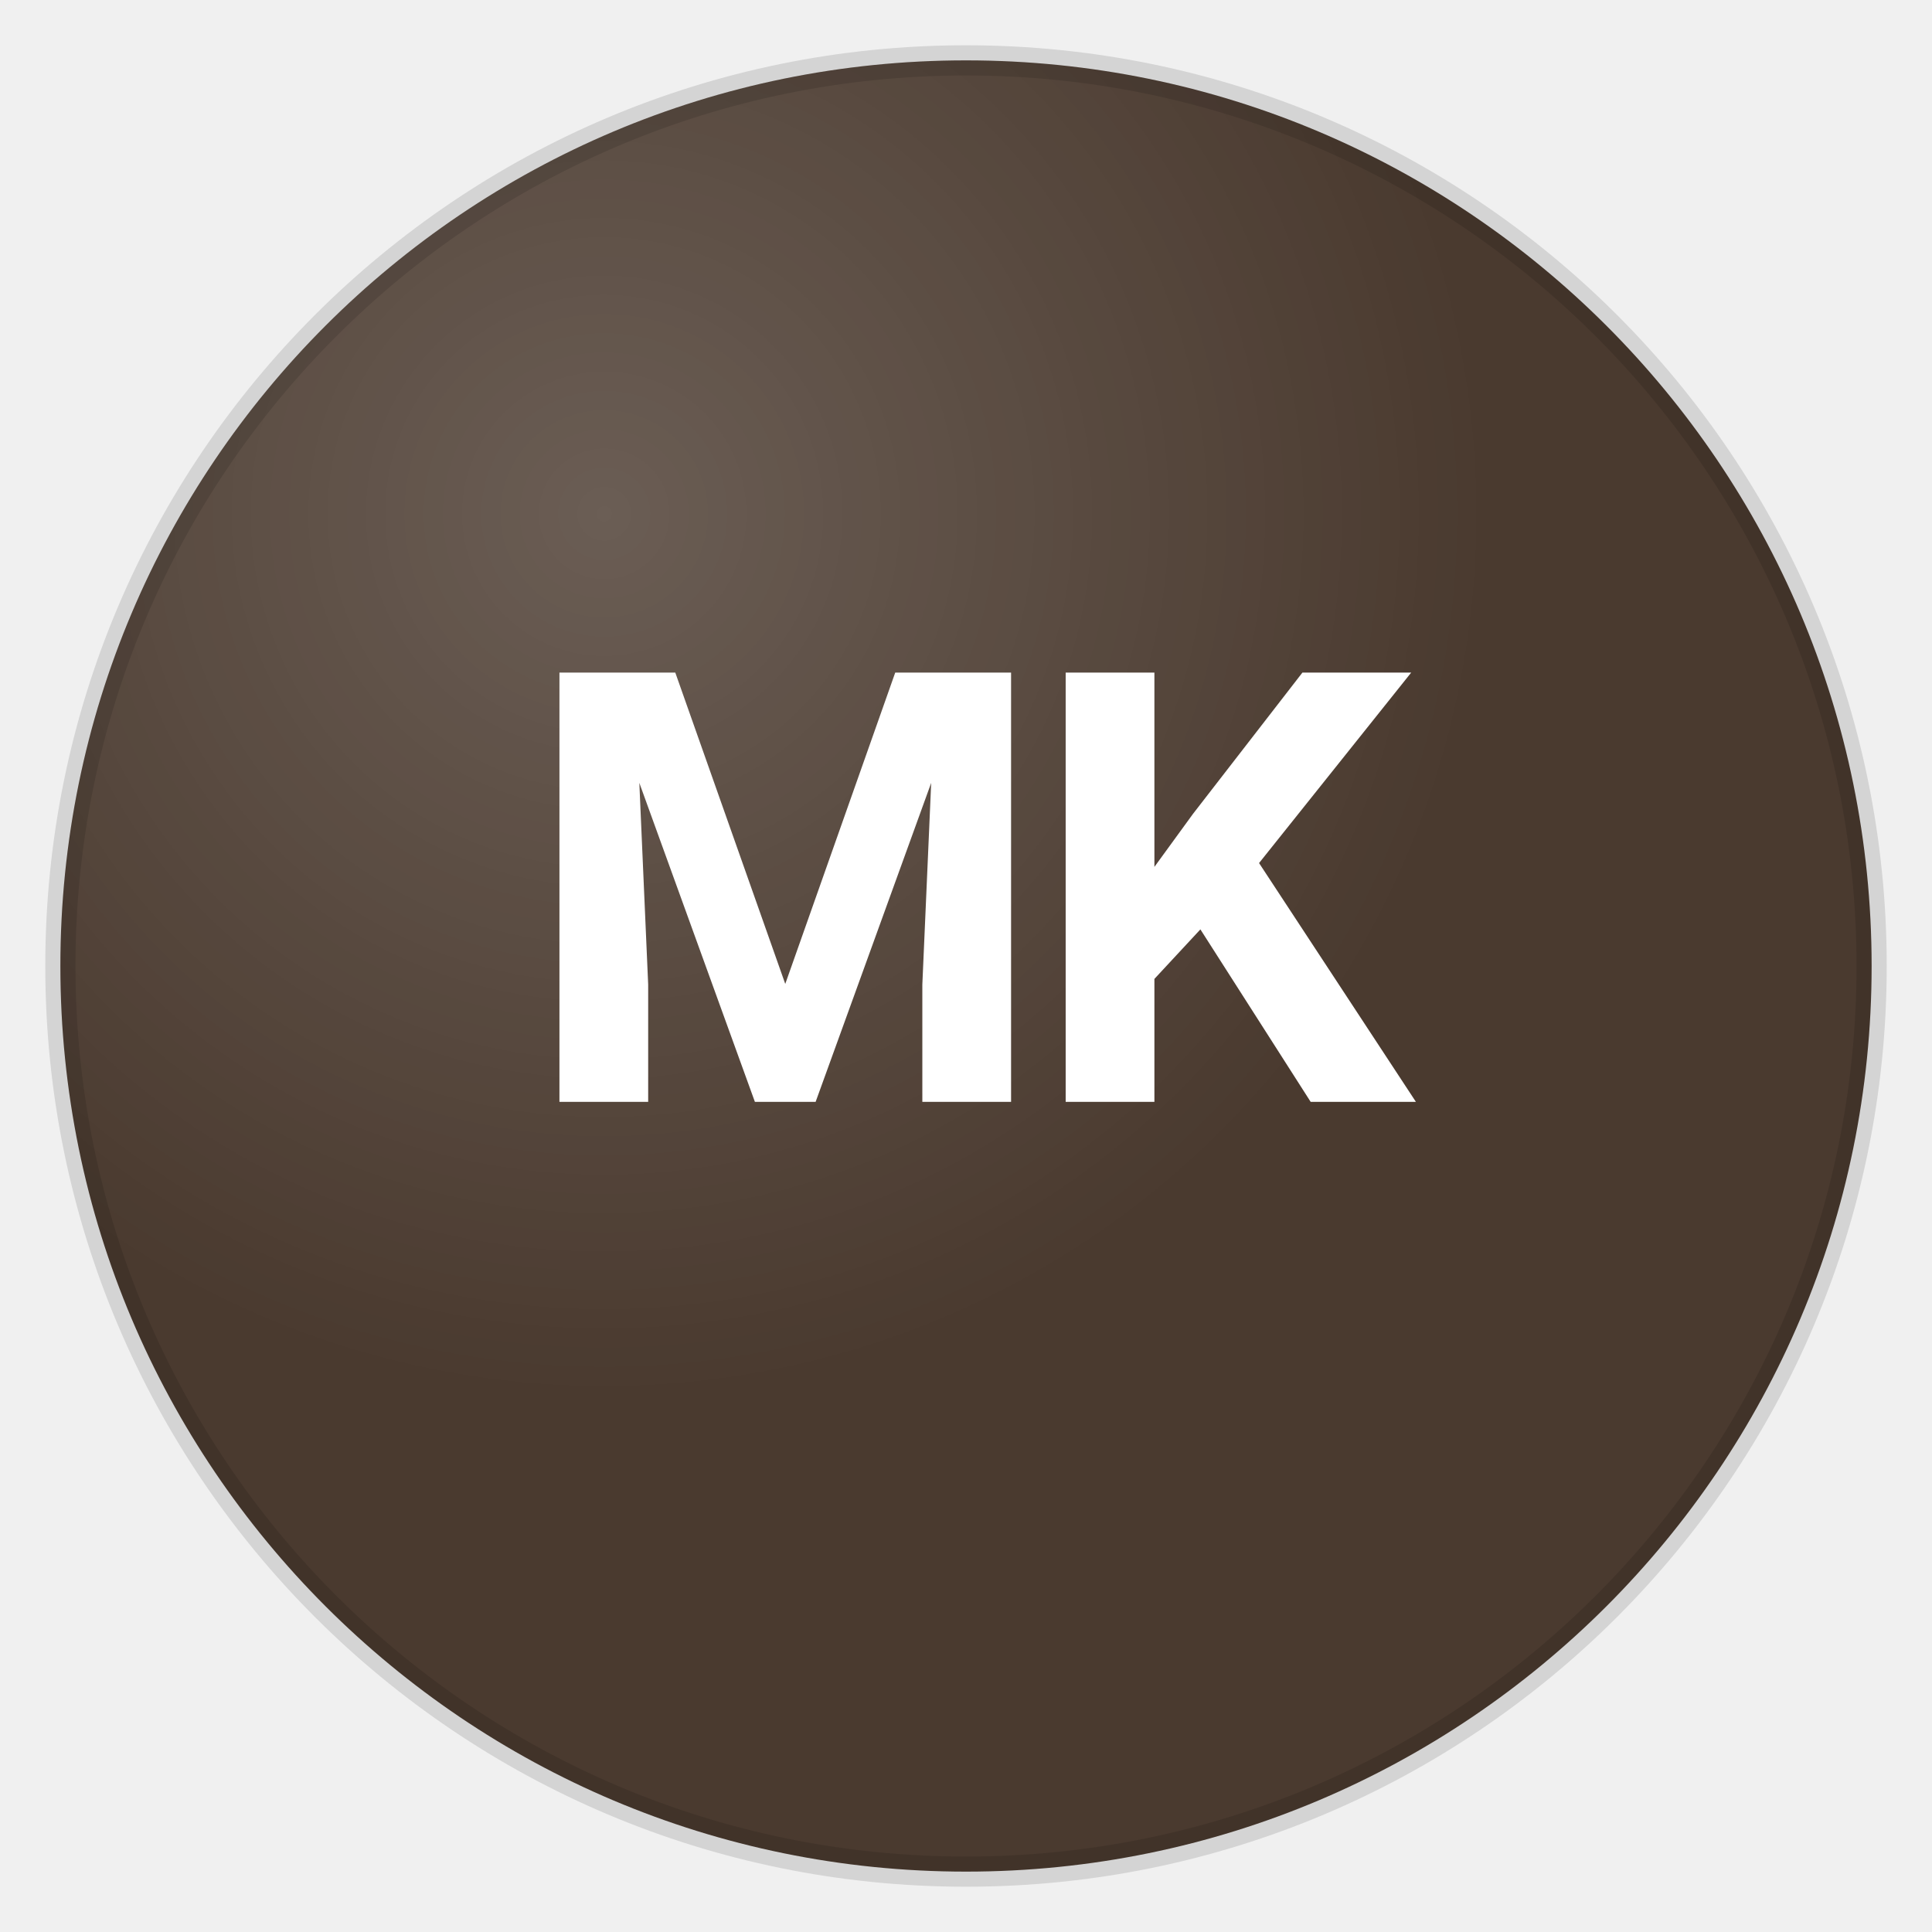
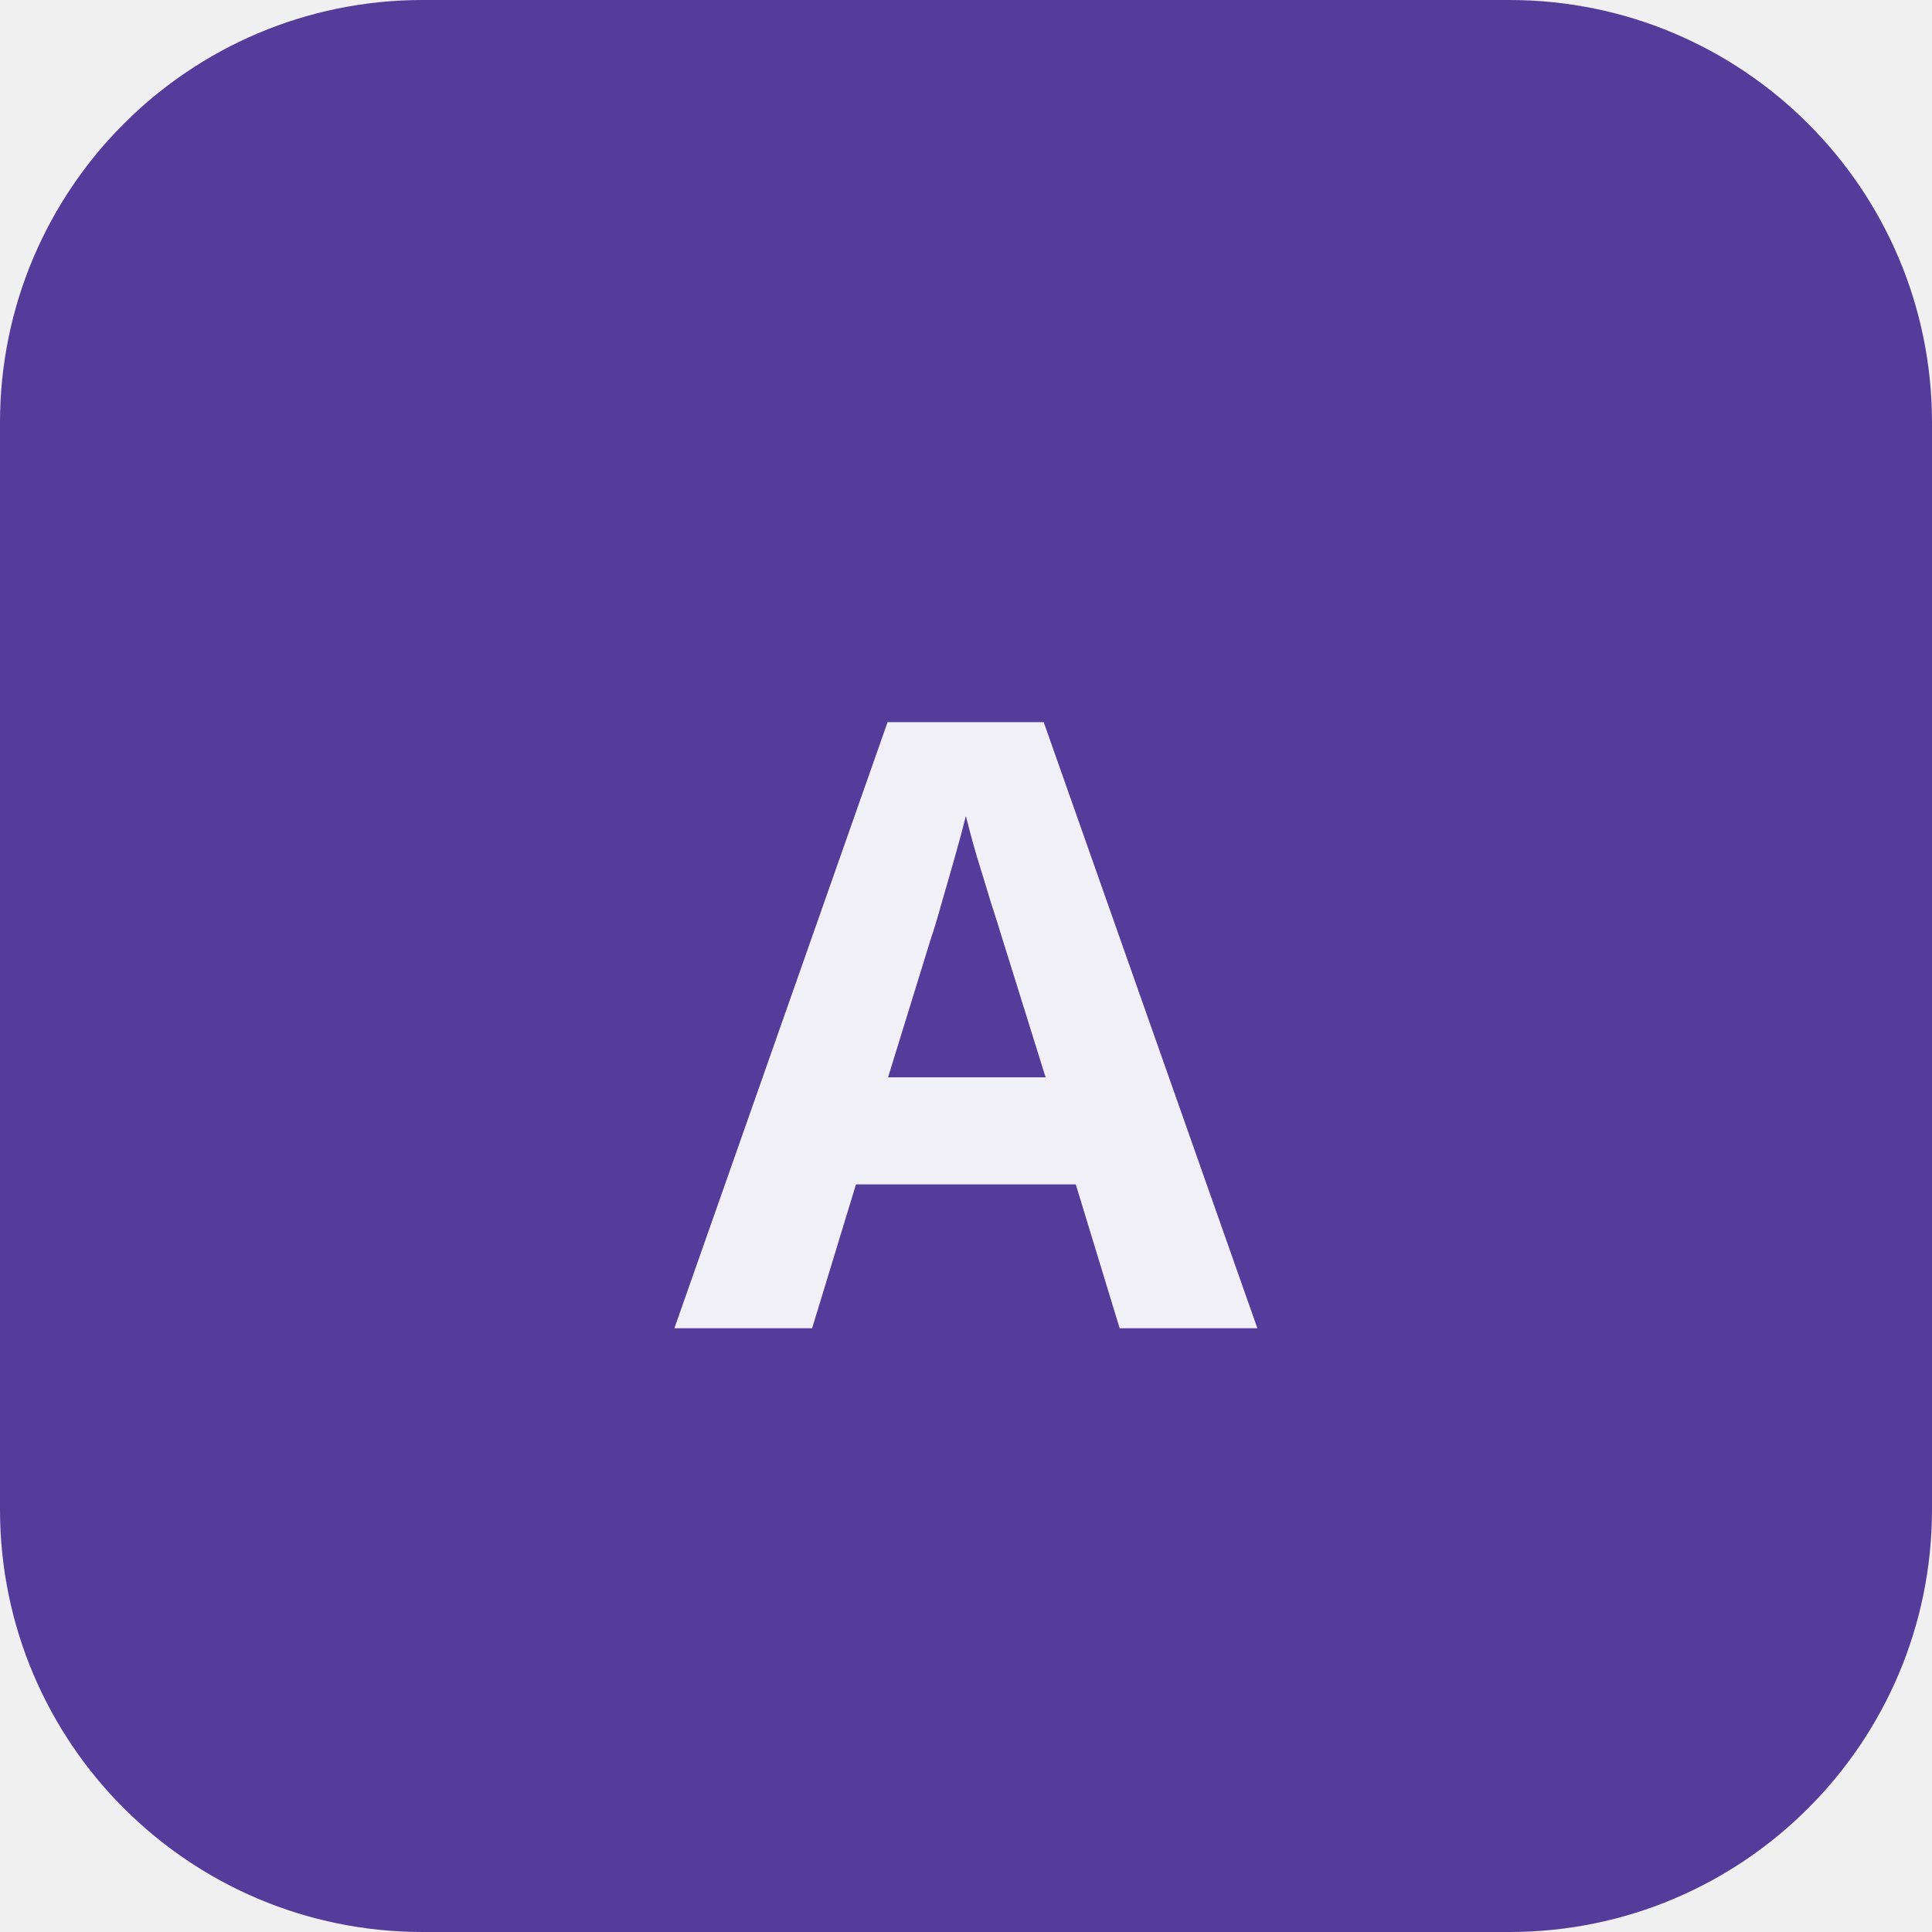
- <svg xmlns="http://www.w3.org/2000/svg" width="512" height="512" viewBox="0 0 512 512" role="img" aria-label="Arabs">
-   <defs>
-     <radialGradient id="g" cx="30%" cy="25%" r="75%">
-       <stop offset="0%" stop-color="#ffffff" stop-opacity=".18" />
-       <stop offset="65%" stop-color="#ffffff" stop-opacity="0" />
-     </radialGradient>
-   </defs>
-   <circle cx="256" cy="256" r="240" fill="#4A3A2F" />
-   <circle cx="256" cy="256" r="240" fill="url(#g)" />
-   <circle cx="256" cy="256" r="240" fill="none" stroke="#000" stroke-opacity=".12" stroke-width="8" />
-   <text x="256" y="292" text-anchor="middle" font-size="160" font-weight="700" letter-spacing="-6" fill="#ffffff" font-family="system-ui,-apple-system,Segoe UI,Roboto,Ubuntu,Cantarell">MK</text>
+ <svg xmlns="http://www.w3.org/2000/svg" viewBox="0 0 64 64" width="64" height="64">
+   <rect width="64" height="64" rx="14" fill="#553c9a" />
+   <text x="32" y="44" font-family="system-ui,sans-serif" font-weight="900" font-size="28" fill="rgba(255,255,255,.92)" text-anchor="middle">A</text>
</svg>
